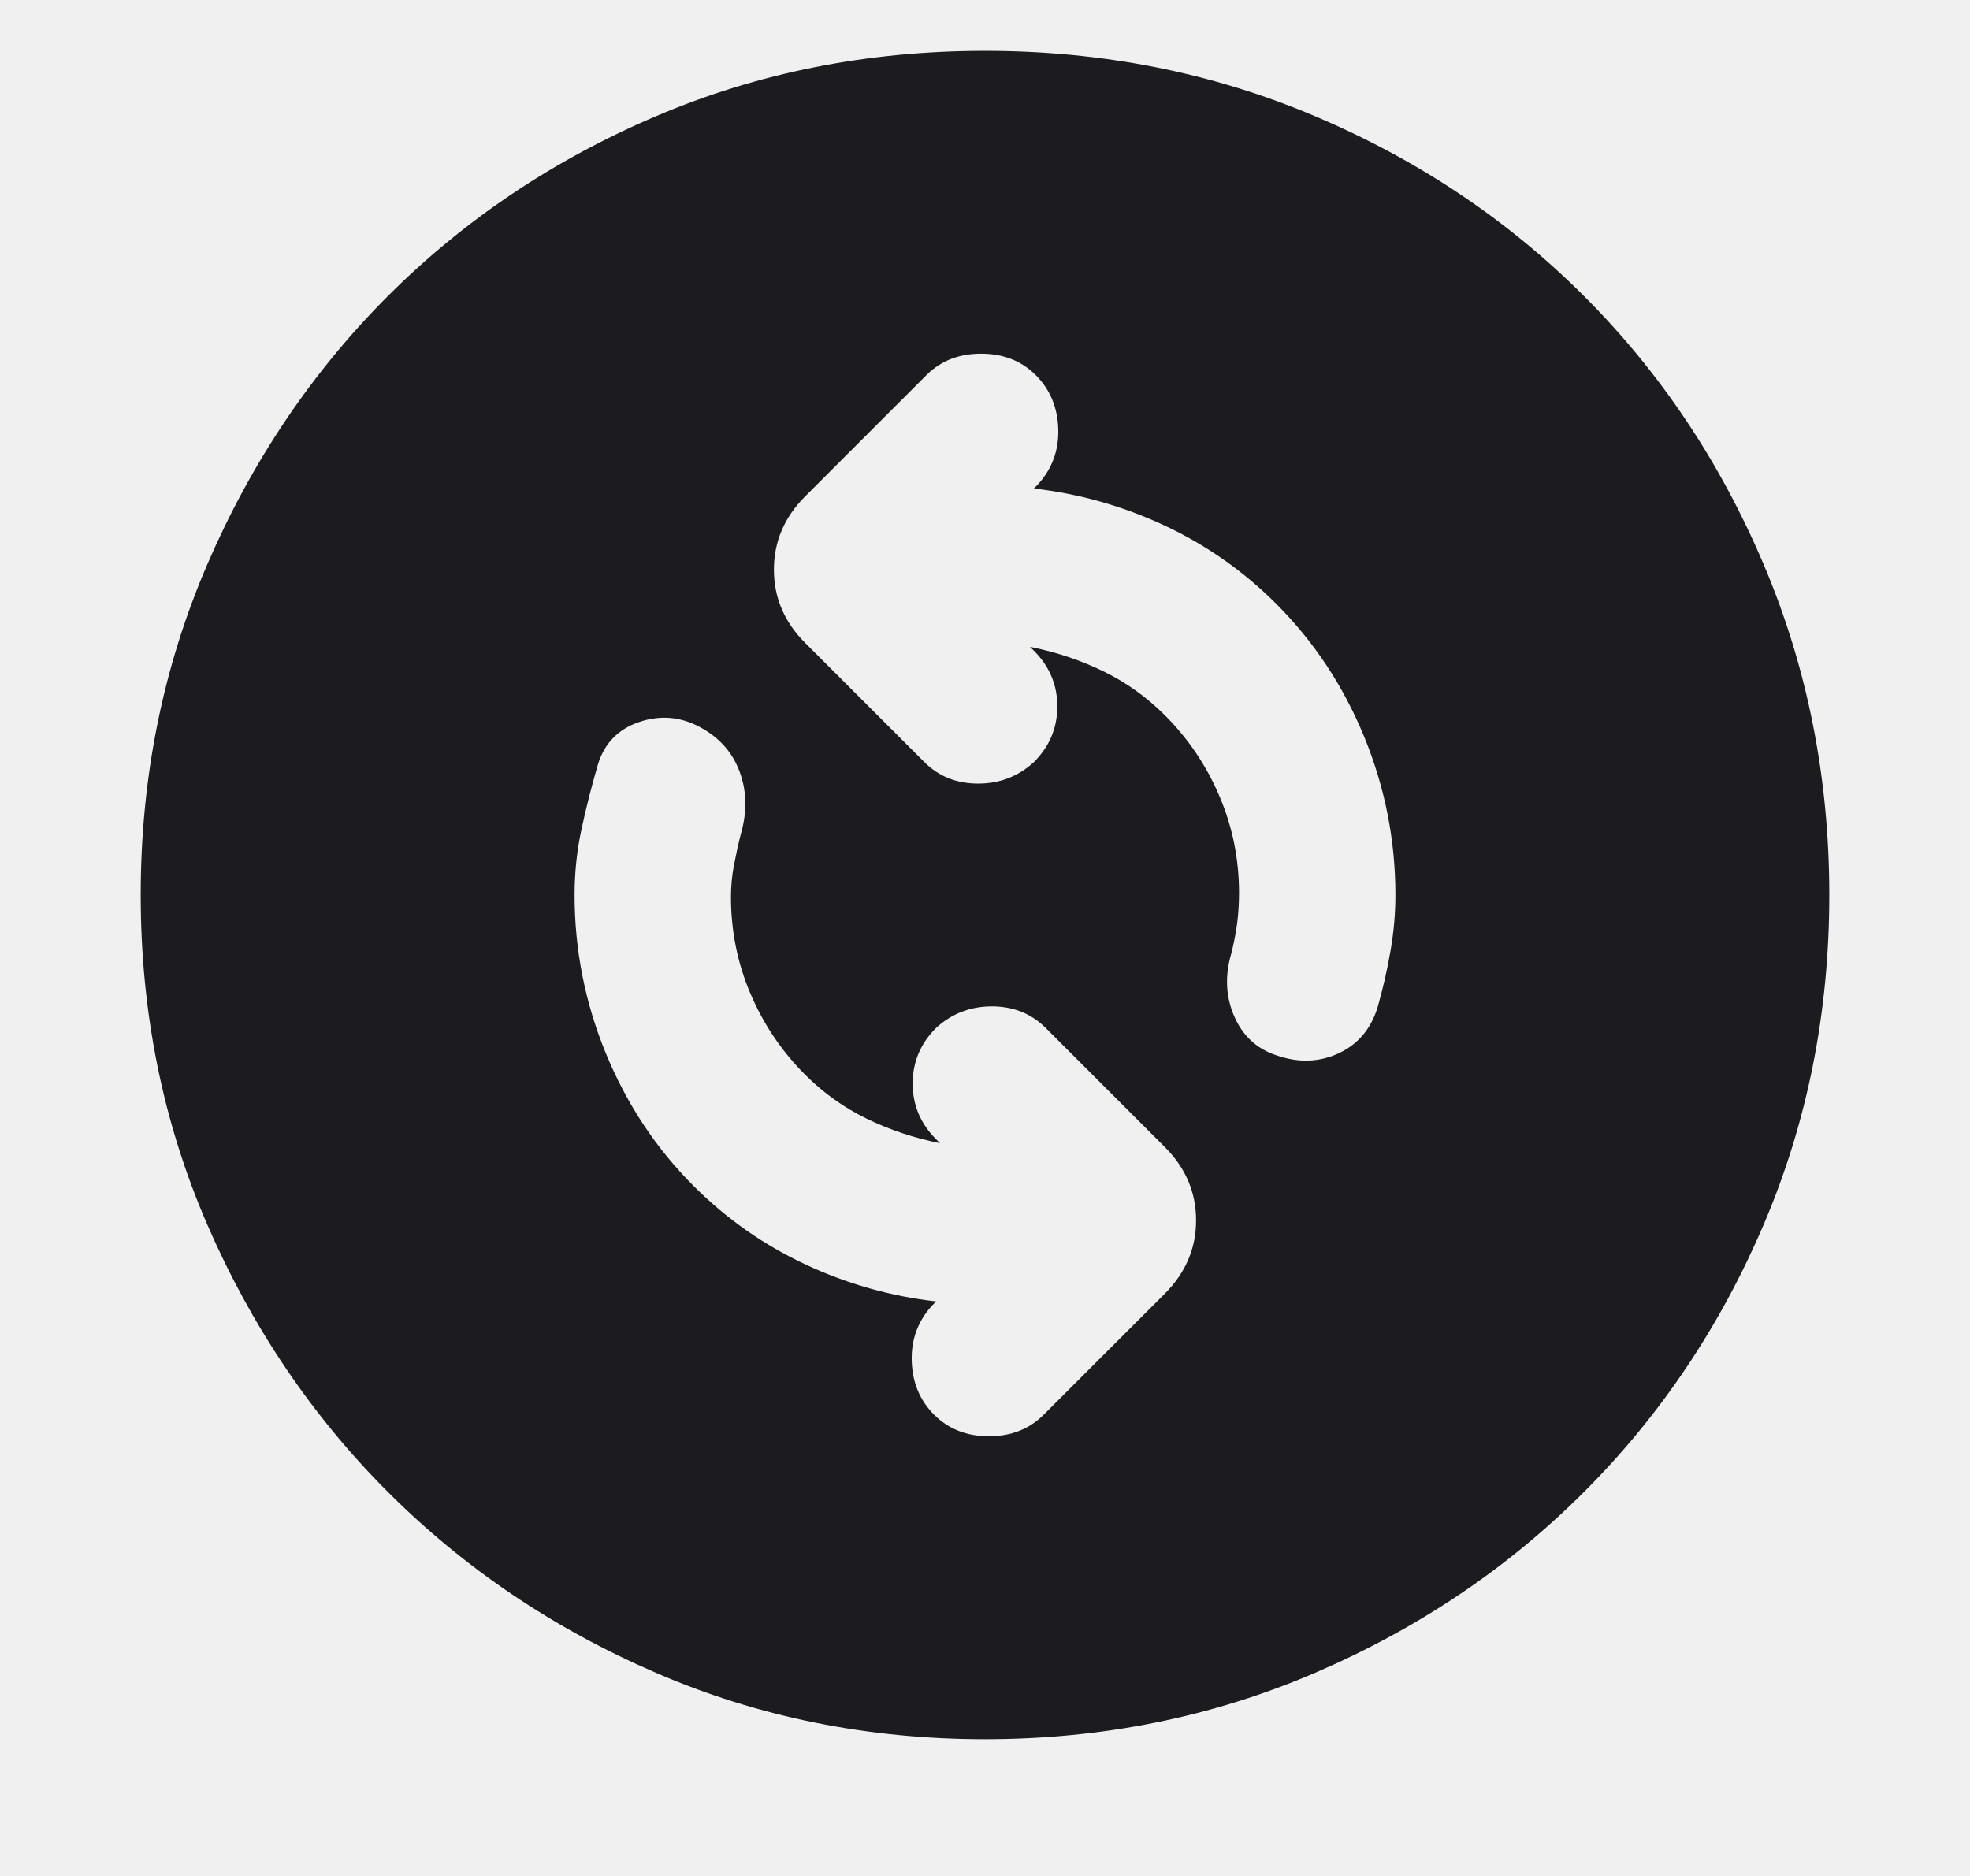
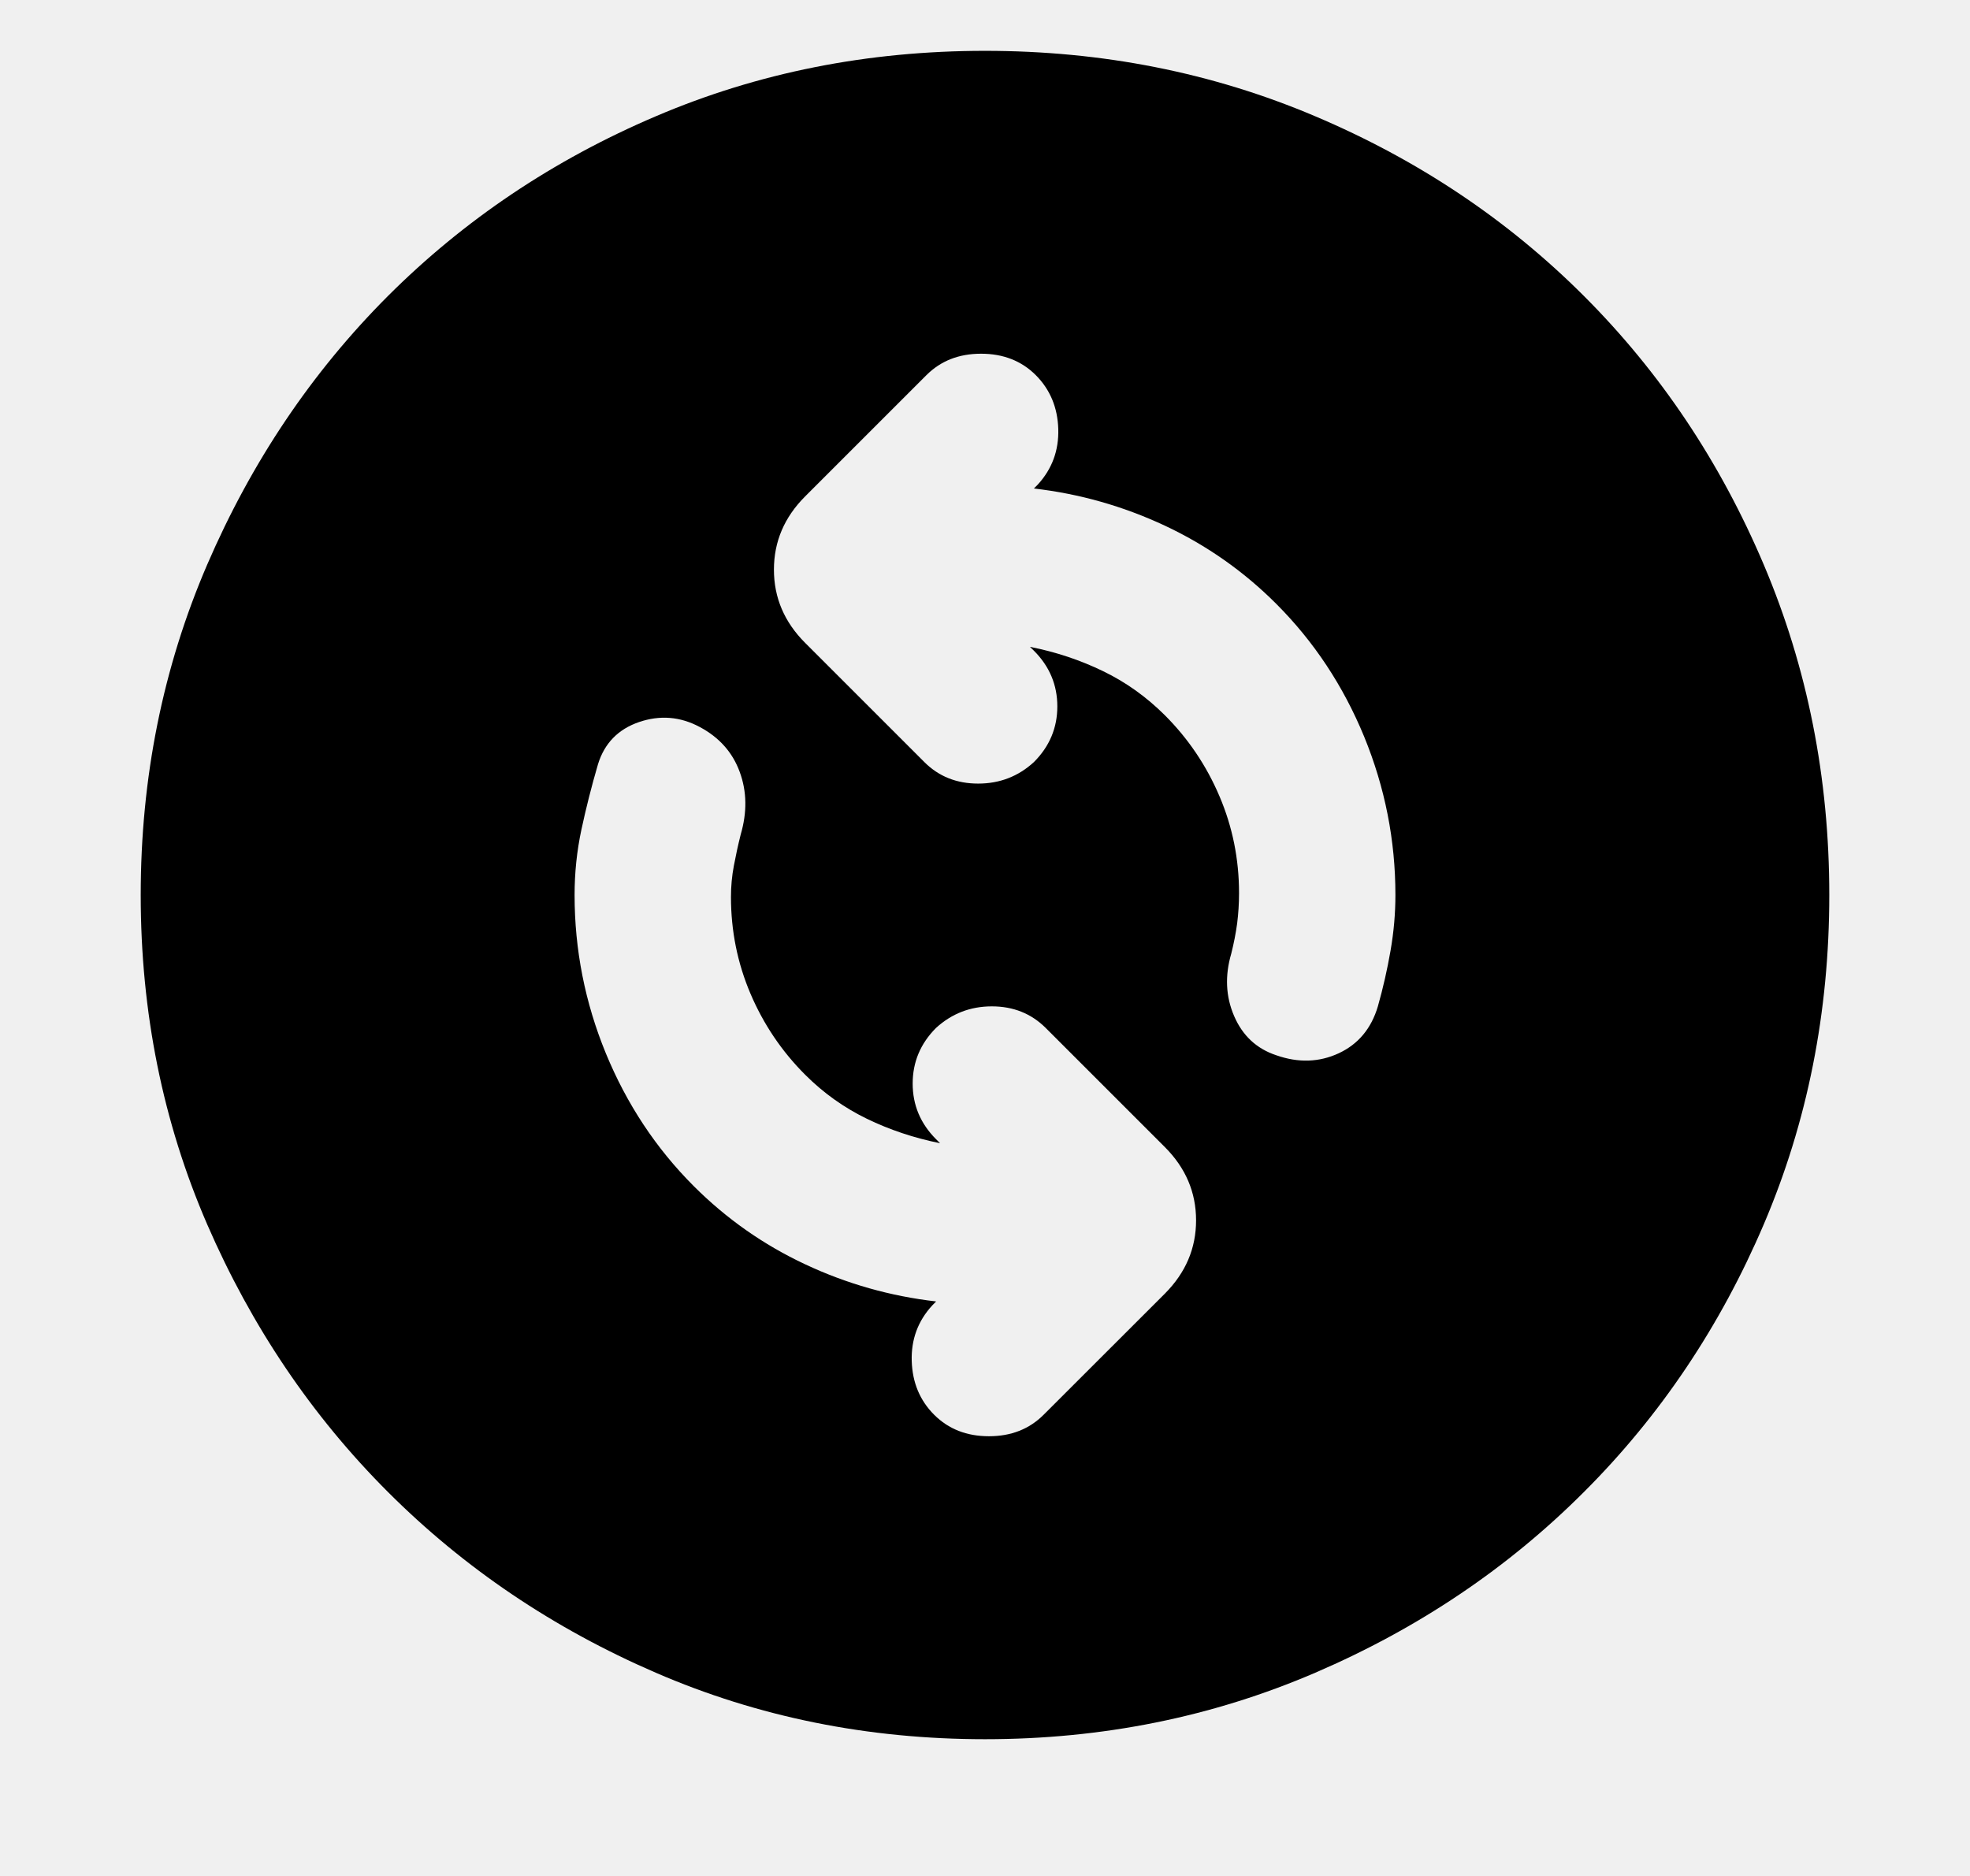
<svg xmlns="http://www.w3.org/2000/svg" width="21" height="20" viewBox="0 0 21 20" fill="none">
  <g clip-path="url(#clip0_584_87)">
    <mask id="mask0_584_87" style="mask-type:alpha" maskUnits="userSpaceOnUse" x="0" y="0" width="24" height="24">
-       <rect x="0.5" width="23.083" height="23.083" fill="#D9D9D9" />
+       <rect x="0.5" width="23.083" height="23.083" fill="currentColor" />
    </mask>
    <g mask="url(#mask0_584_87)">
-       <path d="M10.021 12.188C9.743 12.132 9.483 12.045 9.24 11.927C8.997 11.809 8.778 11.653 8.583 11.458C8.333 11.208 8.139 10.92 8 10.594C7.861 10.267 7.792 9.924 7.792 9.562C7.792 9.451 7.802 9.34 7.823 9.229C7.844 9.118 7.868 9.007 7.896 8.896C7.965 8.66 7.962 8.437 7.885 8.229C7.809 8.021 7.667 7.861 7.458 7.75C7.25 7.639 7.035 7.622 6.812 7.698C6.59 7.774 6.444 7.924 6.375 8.146C6.306 8.382 6.247 8.615 6.198 8.844C6.149 9.073 6.125 9.306 6.125 9.542C6.125 10.125 6.236 10.688 6.458 11.229C6.681 11.771 6.993 12.243 7.396 12.646C7.743 12.993 8.139 13.271 8.583 13.479C9.028 13.688 9.493 13.819 9.979 13.875L9.938 13.917C9.785 14.083 9.712 14.281 9.719 14.51C9.726 14.74 9.806 14.931 9.958 15.083C10.111 15.236 10.306 15.312 10.542 15.312C10.778 15.312 10.972 15.236 11.125 15.083L12.417 13.792C12.639 13.569 12.75 13.309 12.75 13.01C12.75 12.712 12.639 12.451 12.417 12.229L11.146 10.958C10.993 10.806 10.802 10.729 10.573 10.729C10.344 10.729 10.146 10.806 9.979 10.958C9.812 11.125 9.729 11.323 9.729 11.552C9.729 11.781 9.812 11.979 9.979 12.146L10.021 12.188ZM10.979 6.896C11.257 6.951 11.517 7.038 11.76 7.156C12.004 7.274 12.222 7.431 12.417 7.625C12.667 7.875 12.861 8.163 13 8.49C13.139 8.816 13.208 9.16 13.208 9.521C13.208 9.632 13.201 9.74 13.188 9.844C13.174 9.948 13.153 10.056 13.125 10.167C13.056 10.403 13.066 10.625 13.156 10.833C13.246 11.042 13.396 11.181 13.604 11.25C13.84 11.333 14.062 11.326 14.271 11.229C14.479 11.132 14.618 10.965 14.688 10.729C14.743 10.535 14.788 10.337 14.823 10.135C14.858 9.934 14.875 9.736 14.875 9.542C14.875 8.958 14.764 8.396 14.542 7.854C14.319 7.312 14.007 6.84 13.604 6.437C13.257 6.09 12.861 5.812 12.417 5.604C11.972 5.396 11.507 5.264 11.021 5.208L11.062 5.167C11.215 5 11.288 4.802 11.281 4.573C11.274 4.344 11.194 4.153 11.042 4C10.889 3.847 10.694 3.771 10.458 3.771C10.222 3.771 10.028 3.847 9.875 4L8.583 5.292C8.361 5.514 8.25 5.774 8.25 6.073C8.25 6.372 8.361 6.632 8.583 6.854L9.854 8.125C10.007 8.278 10.198 8.354 10.427 8.354C10.656 8.354 10.854 8.278 11.021 8.125C11.188 7.958 11.271 7.76 11.271 7.531C11.271 7.302 11.188 7.104 11.021 6.937L10.979 6.896ZM10.5 18.542C9.25 18.542 8.08 18.305 6.99 17.833C5.899 17.361 4.948 16.719 4.135 15.906C3.323 15.094 2.681 14.142 2.208 13.052C1.736 11.962 1.5 10.792 1.5 9.542C1.5 8.292 1.736 7.118 2.208 6.021C2.681 4.924 3.323 3.969 4.135 3.156C4.948 2.344 5.899 1.705 6.99 1.24C8.08 0.774 9.25 0.542 10.5 0.542C11.75 0.542 12.924 0.774 14.021 1.24C15.118 1.705 16.073 2.344 16.885 3.156C17.698 3.969 18.337 4.924 18.802 6.021C19.267 7.118 19.5 8.292 19.5 9.542C19.5 10.792 19.267 11.962 18.802 13.052C18.337 14.142 17.698 15.094 16.885 15.906C16.073 16.719 15.118 17.361 14.021 17.833C12.924 18.305 11.75 18.542 10.5 18.542Z" fill="#1C1B1F" />
+       <path d="M10.021 12.188C9.743 12.132 9.483 12.045 9.24 11.927C8.997 11.809 8.778 11.653 8.583 11.458C8.333 11.208 8.139 10.92 8 10.594C7.861 10.267 7.792 9.924 7.792 9.562C7.792 9.451 7.802 9.34 7.823 9.229C7.844 9.118 7.868 9.007 7.896 8.896C7.965 8.66 7.962 8.437 7.885 8.229C7.809 8.021 7.667 7.861 7.458 7.75C7.25 7.639 7.035 7.622 6.812 7.698C6.59 7.774 6.444 7.924 6.375 8.146C6.306 8.382 6.247 8.615 6.198 8.844C6.149 9.073 6.125 9.306 6.125 9.542C6.125 10.125 6.236 10.688 6.458 11.229C6.681 11.771 6.993 12.243 7.396 12.646C7.743 12.993 8.139 13.271 8.583 13.479C9.028 13.688 9.493 13.819 9.979 13.875L9.938 13.917C9.785 14.083 9.712 14.281 9.719 14.51C9.726 14.74 9.806 14.931 9.958 15.083C10.111 15.236 10.306 15.312 10.542 15.312C10.778 15.312 10.972 15.236 11.125 15.083L12.417 13.792C12.639 13.569 12.75 13.309 12.75 13.01C12.75 12.712 12.639 12.451 12.417 12.229L11.146 10.958C10.993 10.806 10.802 10.729 10.573 10.729C10.344 10.729 10.146 10.806 9.979 10.958C9.812 11.125 9.729 11.323 9.729 11.552C9.729 11.781 9.812 11.979 9.979 12.146L10.021 12.188ZM10.979 6.896C11.257 6.951 11.517 7.038 11.76 7.156C12.004 7.274 12.222 7.431 12.417 7.625C12.667 7.875 12.861 8.163 13 8.49C13.139 8.816 13.208 9.16 13.208 9.521C13.208 9.632 13.201 9.74 13.188 9.844C13.174 9.948 13.153 10.056 13.125 10.167C13.056 10.403 13.066 10.625 13.156 10.833C13.246 11.042 13.396 11.181 13.604 11.25C13.84 11.333 14.062 11.326 14.271 11.229C14.479 11.132 14.618 10.965 14.688 10.729C14.743 10.535 14.788 10.337 14.823 10.135C14.858 9.934 14.875 9.736 14.875 9.542C14.875 8.958 14.764 8.396 14.542 7.854C14.319 7.312 14.007 6.84 13.604 6.437C13.257 6.09 12.861 5.812 12.417 5.604C11.972 5.396 11.507 5.264 11.021 5.208L11.062 5.167C11.215 5 11.288 4.802 11.281 4.573C11.274 4.344 11.194 4.153 11.042 4C10.889 3.847 10.694 3.771 10.458 3.771C10.222 3.771 10.028 3.847 9.875 4L8.583 5.292C8.361 5.514 8.25 5.774 8.25 6.073C8.25 6.372 8.361 6.632 8.583 6.854L9.854 8.125C10.007 8.278 10.198 8.354 10.427 8.354C10.656 8.354 10.854 8.278 11.021 8.125C11.188 7.958 11.271 7.76 11.271 7.531C11.271 7.302 11.188 7.104 11.021 6.937L10.979 6.896ZM10.5 18.542C9.25 18.542 8.08 18.305 6.99 17.833C5.899 17.361 4.948 16.719 4.135 15.906C3.323 15.094 2.681 14.142 2.208 13.052C1.736 11.962 1.5 10.792 1.5 9.542C1.5 8.292 1.736 7.118 2.208 6.021C2.681 4.924 3.323 3.969 4.135 3.156C4.948 2.344 5.899 1.705 6.99 1.24C8.08 0.774 9.25 0.542 10.5 0.542C11.75 0.542 12.924 0.774 14.021 1.24C15.118 1.705 16.073 2.344 16.885 3.156C17.698 3.969 18.337 4.924 18.802 6.021C19.267 7.118 19.5 8.292 19.5 9.542C19.5 10.792 19.267 11.962 18.802 13.052C18.337 14.142 17.698 15.094 16.885 15.906C16.073 16.719 15.118 17.361 14.021 17.833C12.924 18.305 11.75 18.542 10.5 18.542Z" fill="currentColor" />
    </g>
  </g>
  <defs>
    <clipPath id="clip0_584_87">
      <rect width="20" height="20" fill="white" transform="translate(0.5)" />
    </clipPath>
  </defs>
</svg>
